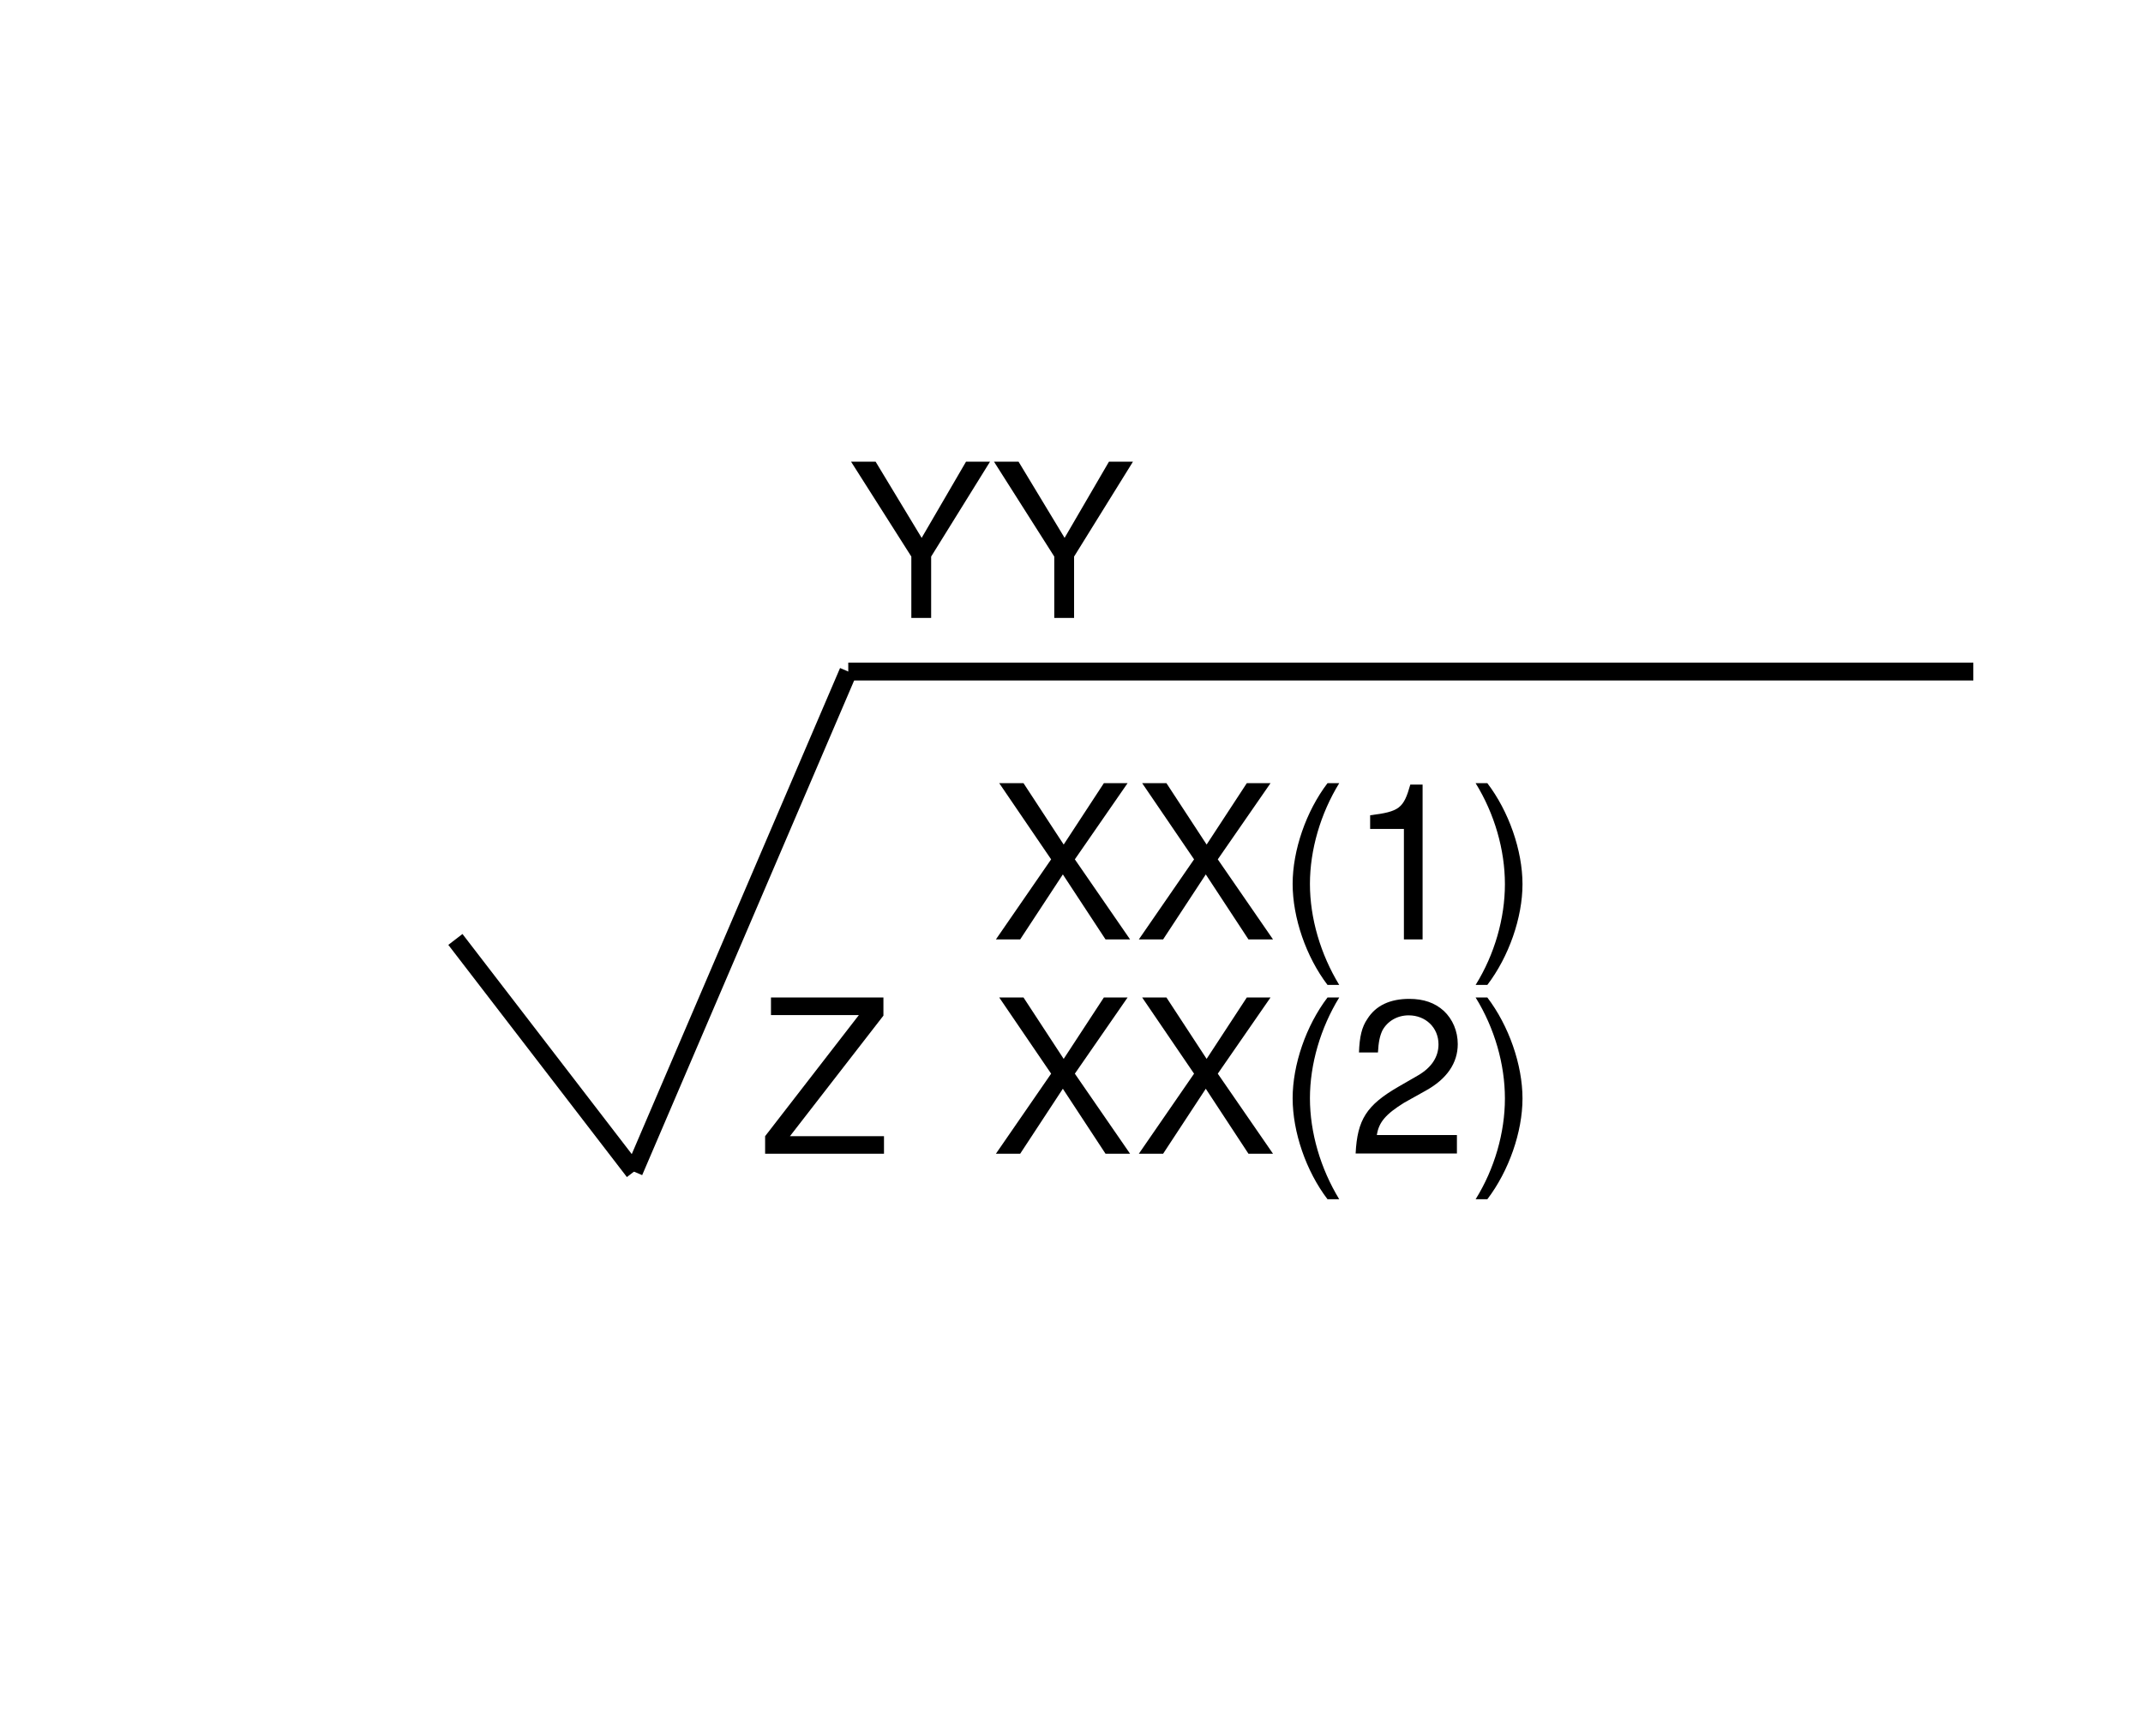
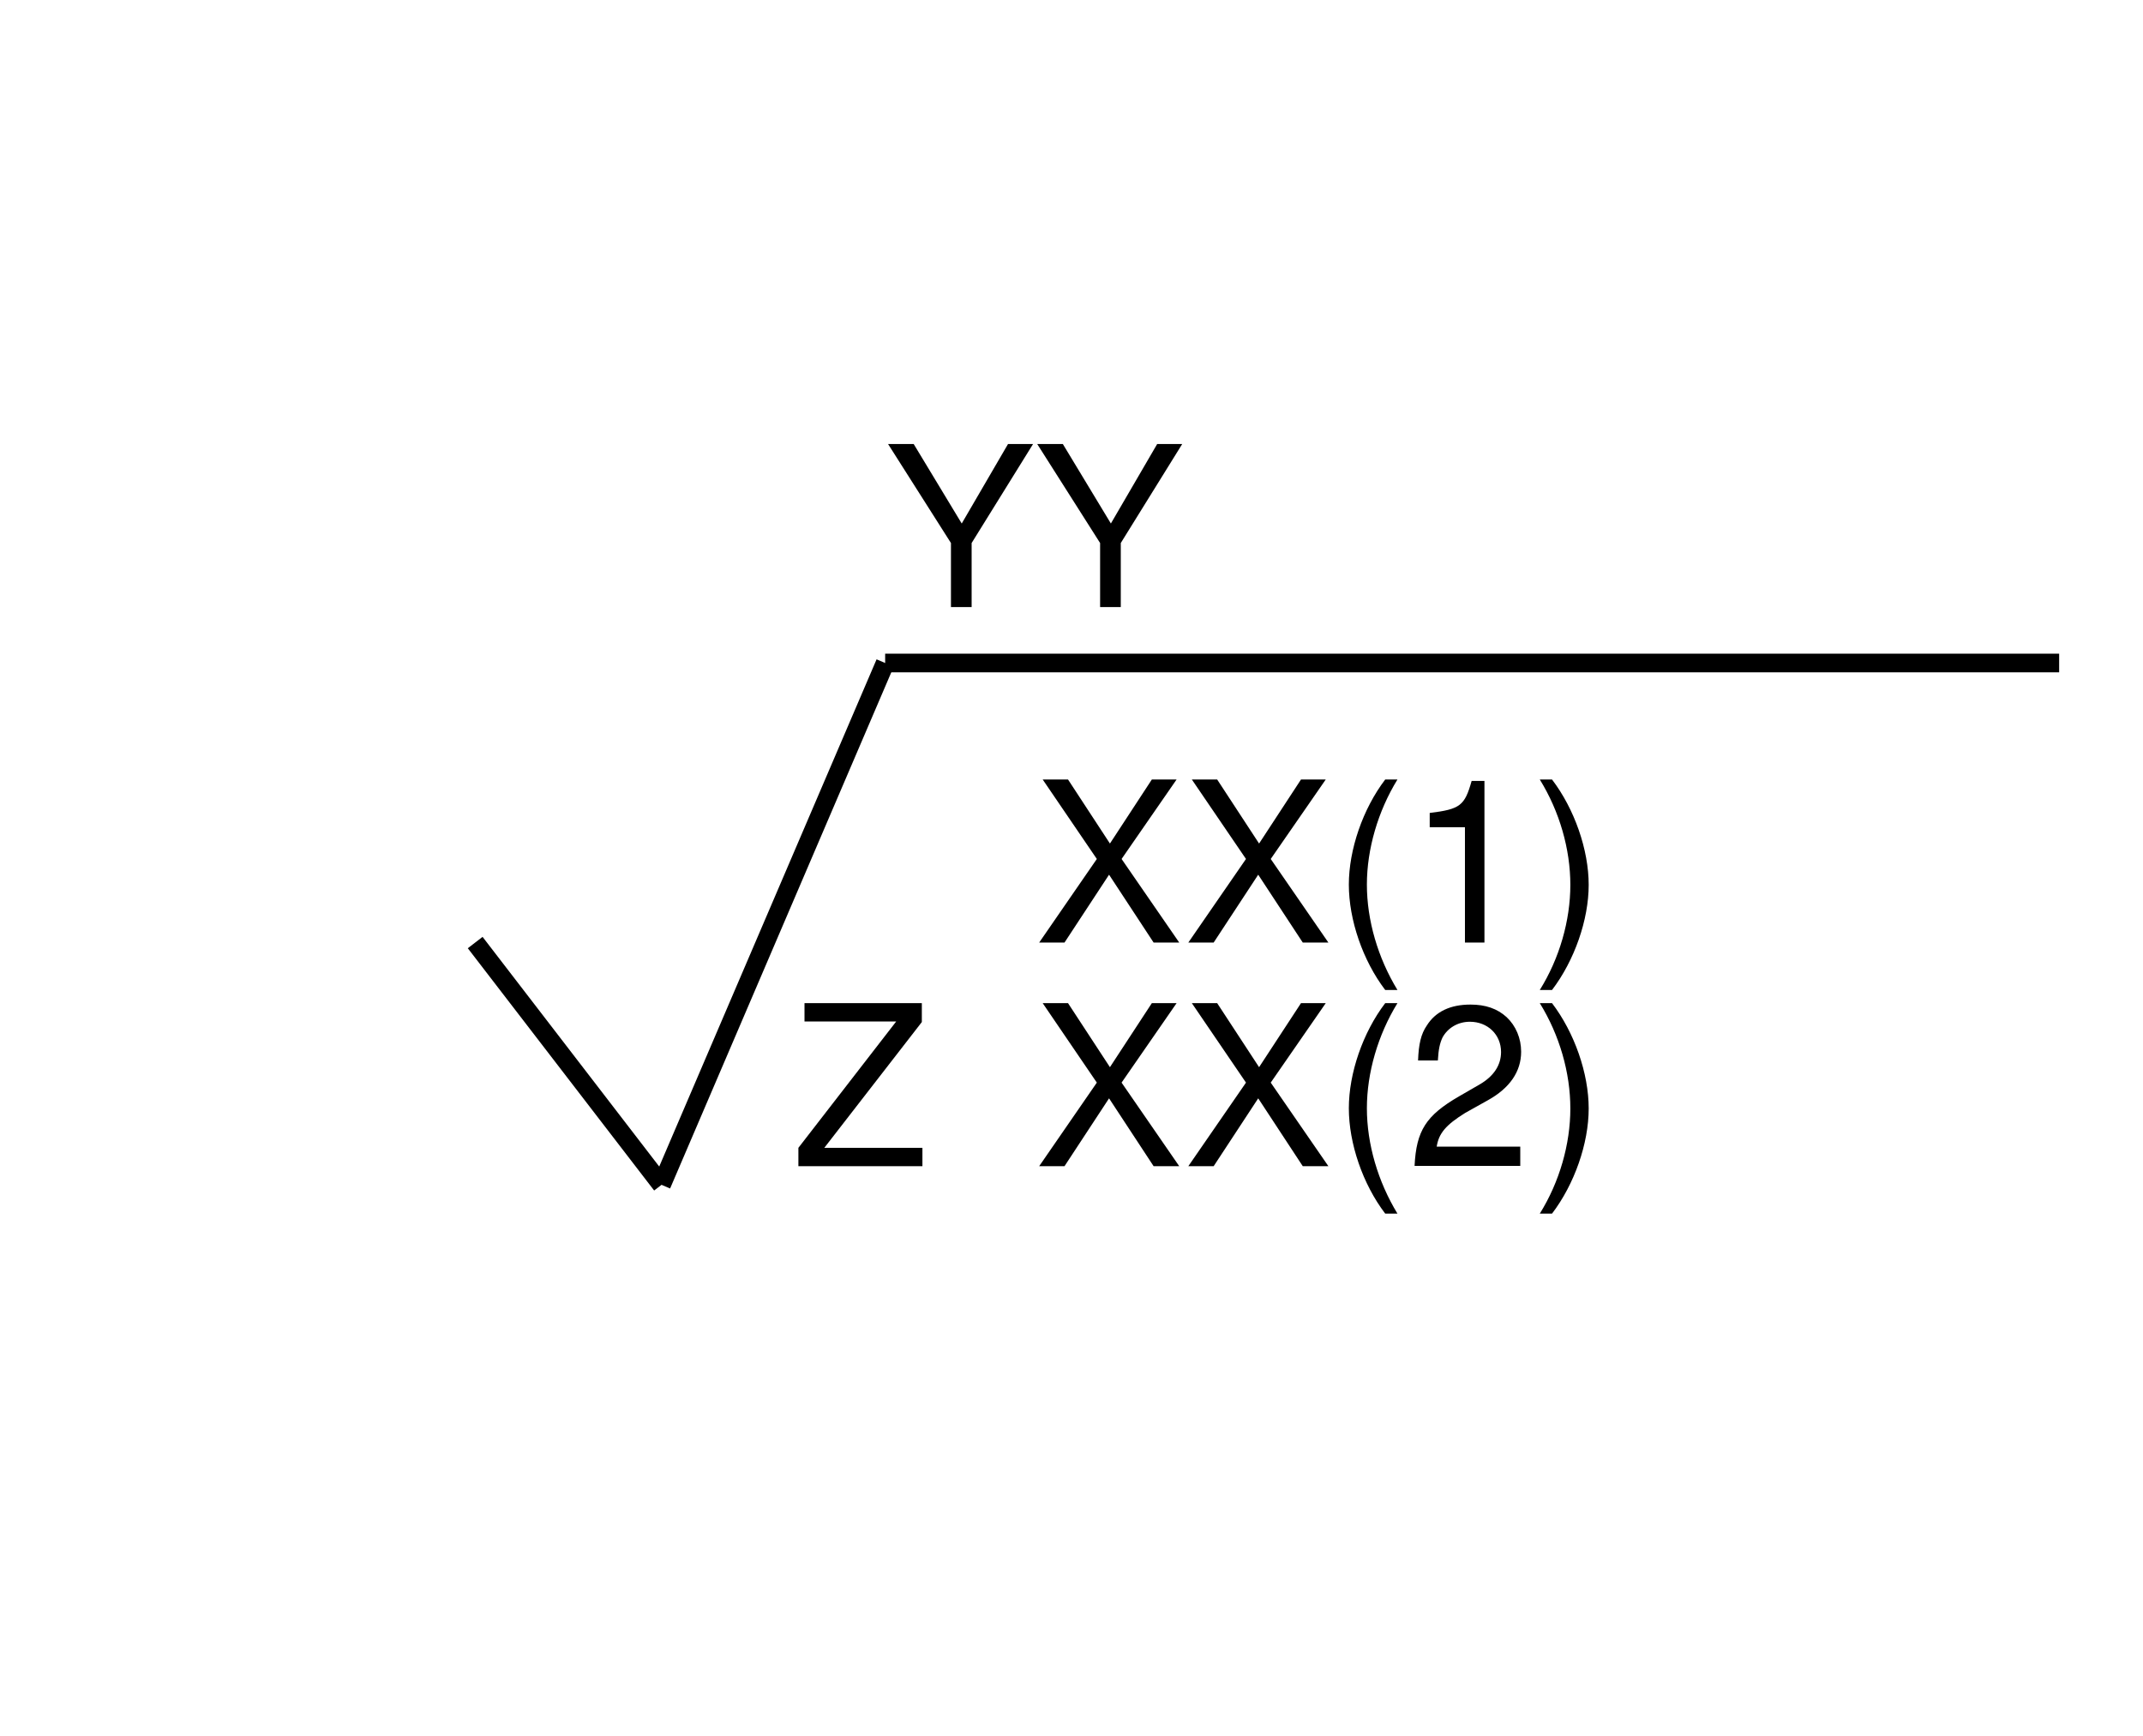
- <svg xmlns="http://www.w3.org/2000/svg" version="1.1" width="100px" height="81px" viewBox="-0.5 -0.5 120 81" content="&lt;mxfile host=&quot;Electron&quot; modified=&quot;2024-02-06T07:05:37.224Z&quot; agent=&quot;Mozilla/5.0 (Windows NT 10.0; Win64; x64) AppleWebKit/537.36 (KHTML, like Gecko) draw.io/21.5.1 Chrome/112.0.561.204 Electron/24.6.0 Safari/537.36&quot; etag=&quot;1LQ9veS5KkCN0eoByIPG&quot; version=&quot;21.5.1&quot; type=&quot;device&quot;&gt;&#10;  &lt;diagram name=&quot;Страница 1&quot; id=&quot;-L8JcDZjNFfGycrKBTJC&quot;&gt;&#10;    &lt;mxGraphModel dx=&quot;320&quot; dy=&quot;154&quot; grid=&quot;0&quot; gridSize=&quot;10&quot; guides=&quot;1&quot; tooltips=&quot;1&quot; connect=&quot;1&quot; arrows=&quot;1&quot; fold=&quot;1&quot; page=&quot;1&quot; pageScale=&quot;1&quot; pageWidth=&quot;827&quot; pageHeight=&quot;1169&quot; math=&quot;0&quot; shadow=&quot;0&quot;&gt;&#10;      &lt;root&gt;&#10;        &lt;mxCell id=&quot;0&quot; /&gt;&#10;        &lt;mxCell id=&quot;1&quot; parent=&quot;0&quot; /&gt;&#10;        &lt;mxCell id=&quot;24uEspsWAmBhDjKIqyrG-3&quot; value=&quot;&quot; style=&quot;endArrow=none;html=1;rounded=0;entryX=1;entryY=1;entryDx=0;entryDy=0;&quot; parent=&quot;1&quot; target=&quot;KwcBvFnIUq_cNhDl6oCU-1&quot; edge=&quot;1&quot;&gt;&#10;          &lt;mxGeometry width=&quot;50&quot; height=&quot;50&quot; relative=&quot;1&quot; as=&quot;geometry&quot;&gt;&#10;            &lt;mxPoint x=&quot;420&quot; y=&quot;290&quot; as=&quot;sourcePoint&quot; /&gt;&#10;            &lt;mxPoint x=&quot;530&quot; y=&quot;270&quot; as=&quot;targetPoint&quot; /&gt;&#10;          &lt;/mxGeometry&gt;&#10;        &lt;/mxCell&gt;&#10;        &lt;mxCell id=&quot;24uEspsWAmBhDjKIqyrG-4&quot; value=&quot;&quot; style=&quot;ellipse;whiteSpace=wrap;html=1;aspect=fixed;&quot; parent=&quot;1&quot; vertex=&quot;1&quot;&gt;&#10;          &lt;mxGeometry x=&quot;380&quot; y=&quot;294&quot; width=&quot;26&quot; height=&quot;26&quot; as=&quot;geometry&quot; /&gt;&#10;        &lt;/mxCell&gt;&#10;        &lt;mxCell id=&quot;24uEspsWAmBhDjKIqyrG-5&quot; value=&quot;&quot; style=&quot;endArrow=none;html=1;rounded=0;&quot; parent=&quot;1&quot; edge=&quot;1&quot;&gt;&#10;          &lt;mxGeometry width=&quot;50&quot; height=&quot;50&quot; relative=&quot;1&quot; as=&quot;geometry&quot;&gt;&#10;            &lt;mxPoint x=&quot;390&quot; y=&quot;340&quot; as=&quot;sourcePoint&quot; /&gt;&#10;            &lt;mxPoint x=&quot;375&quot; y=&quot;300&quot; as=&quot;targetPoint&quot; /&gt;&#10;          &lt;/mxGeometry&gt;&#10;        &lt;/mxCell&gt;&#10;        &lt;mxCell id=&quot;KwcBvFnIUq_cNhDl6oCU-1&quot; value=&quot;&amp;lt;font style=&amp;quot;font-size: 14px;&amp;quot;&amp;gt;YY&amp;lt;/font&amp;gt;&quot; style=&quot;text;strokeColor=none;align=center;fillColor=none;html=1;verticalAlign=middle;whiteSpace=wrap;rounded=0;&quot; parent=&quot;1&quot; vertex=&quot;1&quot;&gt;&#10;          &lt;mxGeometry x=&quot;414&quot; y=&quot;261&quot; width=&quot;56&quot; height=&quot;29&quot; as=&quot;geometry&quot; /&gt;&#10;        &lt;/mxCell&gt;&#10;        &lt;mxCell id=&quot;KwcBvFnIUq_cNhDl6oCU-2&quot; value=&quot;&amp;lt;font style=&amp;quot;font-size: 14px;&amp;quot;&amp;gt;XX(1)&amp;lt;/font&amp;gt;&quot; style=&quot;text;strokeColor=none;align=center;fillColor=none;html=1;verticalAlign=middle;whiteSpace=wrap;rounded=0;&quot; parent=&quot;1&quot; vertex=&quot;1&quot;&gt;&#10;          &lt;mxGeometry x=&quot;414&quot; y=&quot;310&quot; width=&quot;60&quot; height=&quot;30&quot; as=&quot;geometry&quot; /&gt;&#10;        &lt;/mxCell&gt;&#10;        &lt;mxCell id=&quot;KwcBvFnIUq_cNhDl6oCU-8&quot; value=&quot;&amp;lt;font style=&amp;quot;font-size: 14px;&amp;quot;&amp;gt;Z&amp;lt;/font&amp;gt;&quot; style=&quot;text;strokeColor=none;align=center;fillColor=none;html=1;verticalAlign=middle;whiteSpace=wrap;rounded=0;&quot; parent=&quot;1&quot; vertex=&quot;1&quot;&gt;&#10;          &lt;mxGeometry x=&quot;399&quot; y=&quot;310&quot; width=&quot;30&quot; height=&quot;30&quot; as=&quot;geometry&quot; /&gt;&#10;        &lt;/mxCell&gt;&#10;        &lt;mxCell id=&quot;47NzaqUEc4aRuLURK691-2&quot; value=&quot;&quot; style=&quot;endArrow=none;html=1;rounded=0;&quot; edge=&quot;1&quot; parent=&quot;1&quot;&gt;&#10;          &lt;mxGeometry width=&quot;50&quot; height=&quot;50&quot; relative=&quot;1&quot; as=&quot;geometry&quot;&gt;&#10;            &lt;mxPoint x=&quot;390&quot; y=&quot;340&quot; as=&quot;sourcePoint&quot; /&gt;&#10;            &lt;mxPoint x=&quot;420&quot; y=&quot;290&quot; as=&quot;targetPoint&quot; /&gt;&#10;          &lt;/mxGeometry&gt;&#10;        &lt;/mxCell&gt;&#10;      &lt;/root&gt;&#10;    &lt;/mxGraphModel&gt;&#10;  &lt;/diagram&gt;&#10;&lt;/mxfile&gt;&#10;">
+ <svg xmlns="http://www.w3.org/2000/svg" version="1.1" width="100px" height="81px" viewBox="-0.5 -0.5 115 81" content="&lt;mxfile host=&quot;Electron&quot; modified=&quot;2024-02-06T07:05:37.224Z&quot; agent=&quot;Mozilla/5.0 (Windows NT 10.0; Win64; x64) AppleWebKit/537.36 (KHTML, like Gecko) draw.io/21.5.1 Chrome/112.0.561.204 Electron/24.6.0 Safari/537.36&quot; etag=&quot;1LQ9veS5KkCN0eoByIPG&quot; version=&quot;21.5.1&quot; type=&quot;device&quot;&gt;&#10;  &lt;diagram name=&quot;Страница 1&quot; id=&quot;-L8JcDZjNFfGycrKBTJC&quot;&gt;&#10;    &lt;mxGraphModel dx=&quot;320&quot; dy=&quot;154&quot; grid=&quot;0&quot; gridSize=&quot;10&quot; guides=&quot;1&quot; tooltips=&quot;1&quot; connect=&quot;1&quot; arrows=&quot;1&quot; fold=&quot;1&quot; page=&quot;1&quot; pageScale=&quot;1&quot; pageWidth=&quot;827&quot; pageHeight=&quot;1169&quot; math=&quot;0&quot; shadow=&quot;0&quot;&gt;&#10;      &lt;root&gt;&#10;        &lt;mxCell id=&quot;0&quot; /&gt;&#10;        &lt;mxCell id=&quot;1&quot; parent=&quot;0&quot; /&gt;&#10;        &lt;mxCell id=&quot;24uEspsWAmBhDjKIqyrG-3&quot; value=&quot;&quot; style=&quot;endArrow=none;html=1;rounded=0;entryX=1;entryY=1;entryDx=0;entryDy=0;&quot; parent=&quot;1&quot; target=&quot;KwcBvFnIUq_cNhDl6oCU-1&quot; edge=&quot;1&quot;&gt;&#10;          &lt;mxGeometry width=&quot;50&quot; height=&quot;50&quot; relative=&quot;1&quot; as=&quot;geometry&quot;&gt;&#10;            &lt;mxPoint x=&quot;420&quot; y=&quot;290&quot; as=&quot;sourcePoint&quot; /&gt;&#10;            &lt;mxPoint x=&quot;530&quot; y=&quot;270&quot; as=&quot;targetPoint&quot; /&gt;&#10;          &lt;/mxGeometry&gt;&#10;        &lt;/mxCell&gt;&#10;        &lt;mxCell id=&quot;24uEspsWAmBhDjKIqyrG-4&quot; value=&quot;&quot; style=&quot;ellipse;whiteSpace=wrap;html=1;aspect=fixed;&quot; parent=&quot;1&quot; vertex=&quot;1&quot;&gt;&#10;          &lt;mxGeometry x=&quot;380&quot; y=&quot;294&quot; width=&quot;26&quot; height=&quot;26&quot; as=&quot;geometry&quot; /&gt;&#10;        &lt;/mxCell&gt;&#10;        &lt;mxCell id=&quot;24uEspsWAmBhDjKIqyrG-5&quot; value=&quot;&quot; style=&quot;endArrow=none;html=1;rounded=0;&quot; parent=&quot;1&quot; edge=&quot;1&quot;&gt;&#10;          &lt;mxGeometry width=&quot;50&quot; height=&quot;50&quot; relative=&quot;1&quot; as=&quot;geometry&quot;&gt;&#10;            &lt;mxPoint x=&quot;390&quot; y=&quot;340&quot; as=&quot;sourcePoint&quot; /&gt;&#10;            &lt;mxPoint x=&quot;375&quot; y=&quot;300&quot; as=&quot;targetPoint&quot; /&gt;&#10;          &lt;/mxGeometry&gt;&#10;        &lt;/mxCell&gt;&#10;        &lt;mxCell id=&quot;KwcBvFnIUq_cNhDl6oCU-1&quot; value=&quot;&amp;lt;font style=&amp;quot;font-size: 14px;&amp;quot;&amp;gt;YY&amp;lt;/font&amp;gt;&quot; style=&quot;text;strokeColor=none;align=center;fillColor=none;html=1;verticalAlign=middle;whiteSpace=wrap;rounded=0;&quot; parent=&quot;1&quot; vertex=&quot;1&quot;&gt;&#10;          &lt;mxGeometry x=&quot;414&quot; y=&quot;261&quot; width=&quot;56&quot; height=&quot;29&quot; as=&quot;geometry&quot; /&gt;&#10;        &lt;/mxCell&gt;&#10;        &lt;mxCell id=&quot;KwcBvFnIUq_cNhDl6oCU-2&quot; value=&quot;&amp;lt;font style=&amp;quot;font-size: 14px;&amp;quot;&amp;gt;XX(1)&amp;lt;/font&amp;gt;&quot; style=&quot;text;strokeColor=none;align=center;fillColor=none;html=1;verticalAlign=middle;whiteSpace=wrap;rounded=0;&quot; parent=&quot;1&quot; vertex=&quot;1&quot;&gt;&#10;          &lt;mxGeometry x=&quot;414&quot; y=&quot;310&quot; width=&quot;60&quot; height=&quot;30&quot; as=&quot;geometry&quot; /&gt;&#10;        &lt;/mxCell&gt;&#10;        &lt;mxCell id=&quot;KwcBvFnIUq_cNhDl6oCU-8&quot; value=&quot;&amp;lt;font style=&amp;quot;font-size: 14px;&amp;quot;&amp;gt;Z&amp;lt;/font&amp;gt;&quot; style=&quot;text;strokeColor=none;align=center;fillColor=none;html=1;verticalAlign=middle;whiteSpace=wrap;rounded=0;&quot; parent=&quot;1&quot; vertex=&quot;1&quot;&gt;&#10;          &lt;mxGeometry x=&quot;399&quot; y=&quot;310&quot; width=&quot;30&quot; height=&quot;30&quot; as=&quot;geometry&quot; /&gt;&#10;        &lt;/mxCell&gt;&#10;        &lt;mxCell id=&quot;47NzaqUEc4aRuLURK691-2&quot; value=&quot;&quot; style=&quot;endArrow=none;html=1;rounded=0;&quot; edge=&quot;1&quot; parent=&quot;1&quot;&gt;&#10;          &lt;mxGeometry width=&quot;50&quot; height=&quot;50&quot; relative=&quot;1&quot; as=&quot;geometry&quot;&gt;&#10;            &lt;mxPoint x=&quot;390&quot; y=&quot;340&quot; as=&quot;sourcePoint&quot; /&gt;&#10;            &lt;mxPoint x=&quot;420&quot; y=&quot;290&quot; as=&quot;targetPoint&quot; /&gt;&#10;          &lt;/mxGeometry&gt;&#10;        &lt;/mxCell&gt;&#10;      &lt;/root&gt;&#10;    &lt;/mxGraphModel&gt;&#10;  &lt;/diagram&gt;&#10;&lt;/mxfile&gt;&#10;">
  <defs />
  <g>
    <path d="M 47 29 L 110 29" fill="none" stroke="rgb(0, 0, 0)" stroke-miterlimit="10" pointer-events="stroke" />
    <path d="M 35 57 L 25 44" fill="none" stroke="rgb(0, 0, 0)" stroke-miterlimit="10" pointer-events="stroke" />
    <text id="y" x="47" y="26" fill="rgb(0, 0, 0)" font-family="Helvetica" font-size="12px" text-anchor="start">YY</text>
    <text id="x1" x="55" y="44" fill="rgb(0, 0, 0)" font-family="Helvetica" font-size="12px" text-anchor="start">XX(1)</text>
    <text id="x2" x="55" y="56" fill="rgb(0, 0, 0)" font-family="Helvetica" font-size="12px" text-anchor="start">XX(2)</text>
    <text id="z" x="42" y="56" fill="rgb(0, 0, 0)" font-family="Helvetica" font-size="12px" text-anchor="start">Z</text>
    <path d="M 35 57 L 47 29" fill="none" stroke="rgb(0, 0, 0)" stroke-miterlimit="10" pointer-events="stroke" />
  </g>
</svg>
